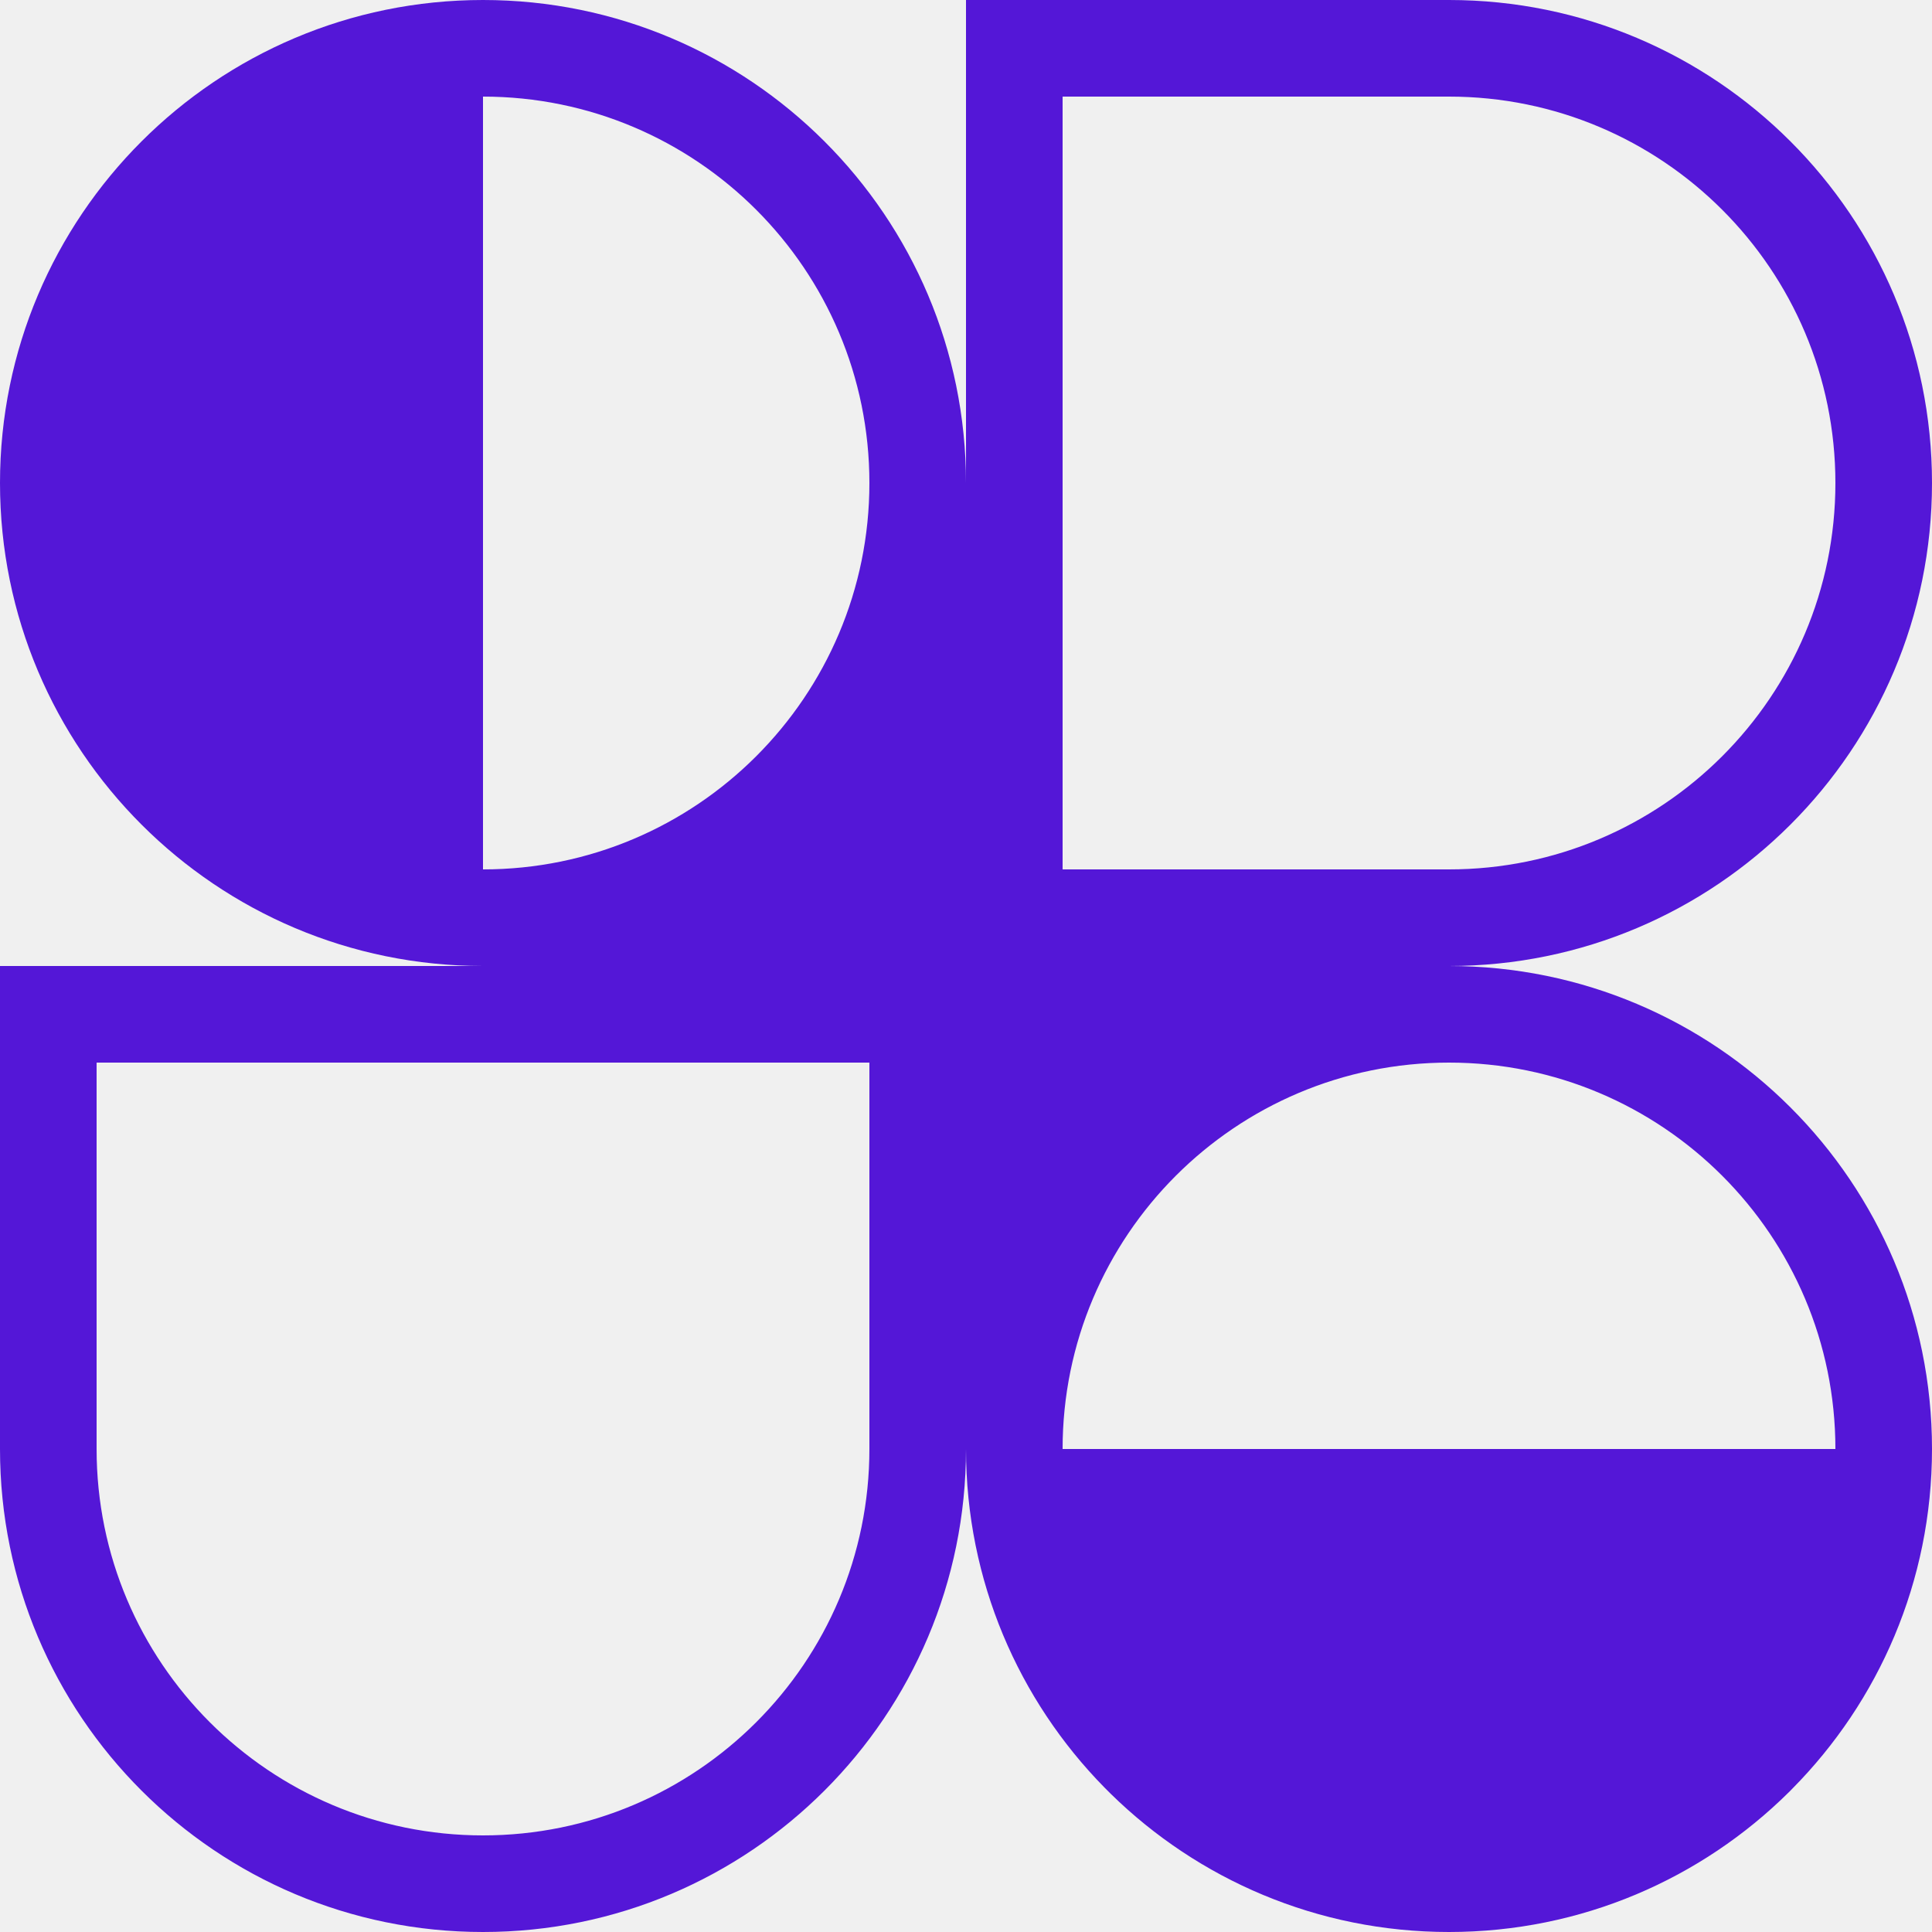
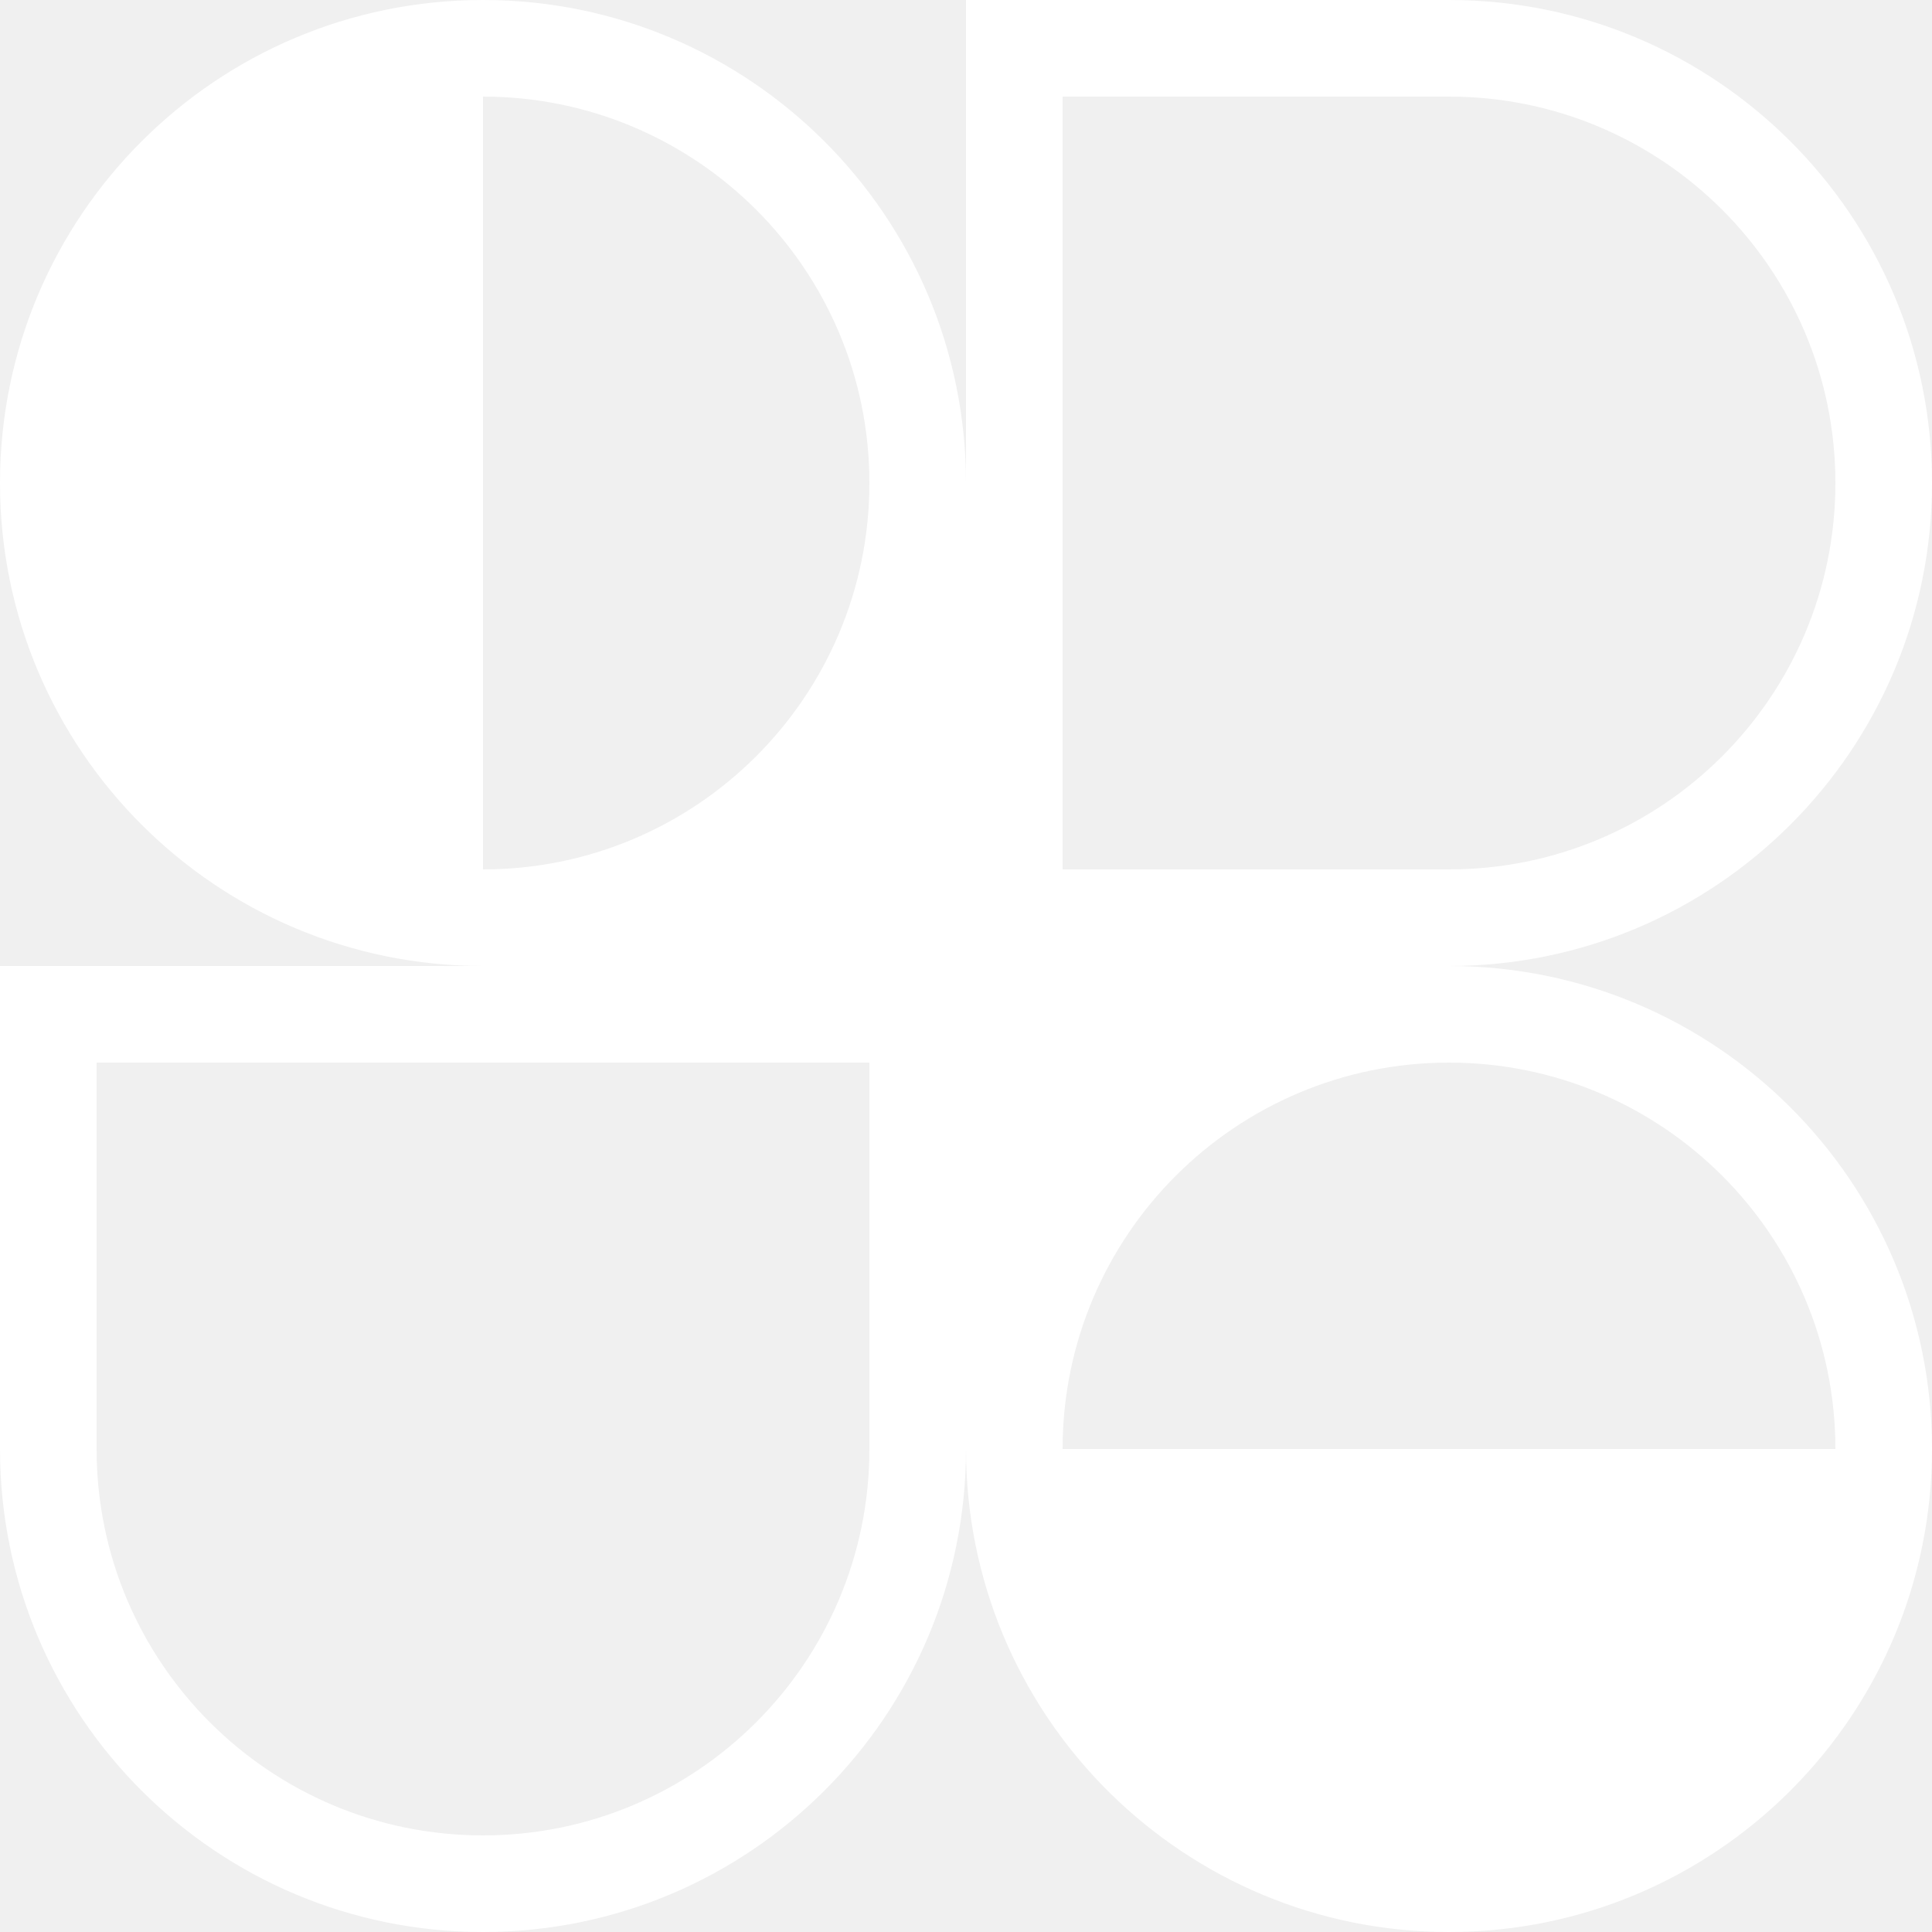
<svg xmlns="http://www.w3.org/2000/svg" id="logo-85" width="40" height="40" viewBox="0 0 40 40" fill="none">
-   <path class="ccustom" fill-rule="evenodd" clip-rule="evenodd" d="M10 0C15.523 0 20 4.477 20 10V0H30C35.523 0 40 4.477 40 10C40 15.523 35.523 20 30 20C35.523 20 40 24.477 40 30C40 32.742 38.896 35.227 37.108 37.033L37.071 37.071L37.038 37.104C35.231 38.894 32.745 40 30 40C27.274 40 24.803 38.909 22.999 37.141C22.976 37.117 22.952 37.094 22.929 37.071C22.907 37.049 22.885 37.027 22.863 37.005C21.092 35.201 20 32.728 20 30C20 35.523 15.523 40 10 40C4.477 40 0 35.523 0 30V20H10C4.477 20 0 15.523 0 10C0 4.477 4.477 0 10 0ZM18 10C18 14.418 14.418 18 10 18V2C14.418 2 18 5.582 18 10ZM38 30C38 25.582 34.418 22 30 22C25.582 22 22 25.582 22 30H38ZM2 22V30C2 34.418 5.582 38 10 38C14.418 38 18 34.418 18 30V22H2ZM22 18V2L30 2C34.418 2 38 5.582 38 10C38 14.418 34.418 18 30 18H22Z" fill="#5417D7" />
+   <path class="ccustom" fill-rule="evenodd" clip-rule="evenodd" d="M10 0C15.523 0 20 4.477 20 10V0H30C35.523 0 40 4.477 40 10C40 15.523 35.523 20 30 20C35.523 20 40 24.477 40 30C40 32.742 38.896 35.227 37.108 37.033L37.071 37.071L37.038 37.104C35.231 38.894 32.745 40 30 40C27.274 40 24.803 38.909 22.999 37.141C22.976 37.117 22.952 37.094 22.929 37.071C22.907 37.049 22.885 37.027 22.863 37.005C21.092 35.201 20 32.728 20 30C20 35.523 15.523 40 10 40C4.477 40 0 35.523 0 30V20H10C4.477 20 0 15.523 0 10C0 4.477 4.477 0 10 0ZM18 10C18 14.418 14.418 18 10 18V2C14.418 2 18 5.582 18 10ZM38 30C38 25.582 34.418 22 30 22C25.582 22 22 25.582 22 30H38ZM2 22V30C2 34.418 5.582 38 10 38C14.418 38 18 34.418 18 30V22H2ZM22 18V2L30 2C34.418 2 38 5.582 38 10C38 14.418 34.418 18 30 18H22Z" fill="#fff" />
</svg>
